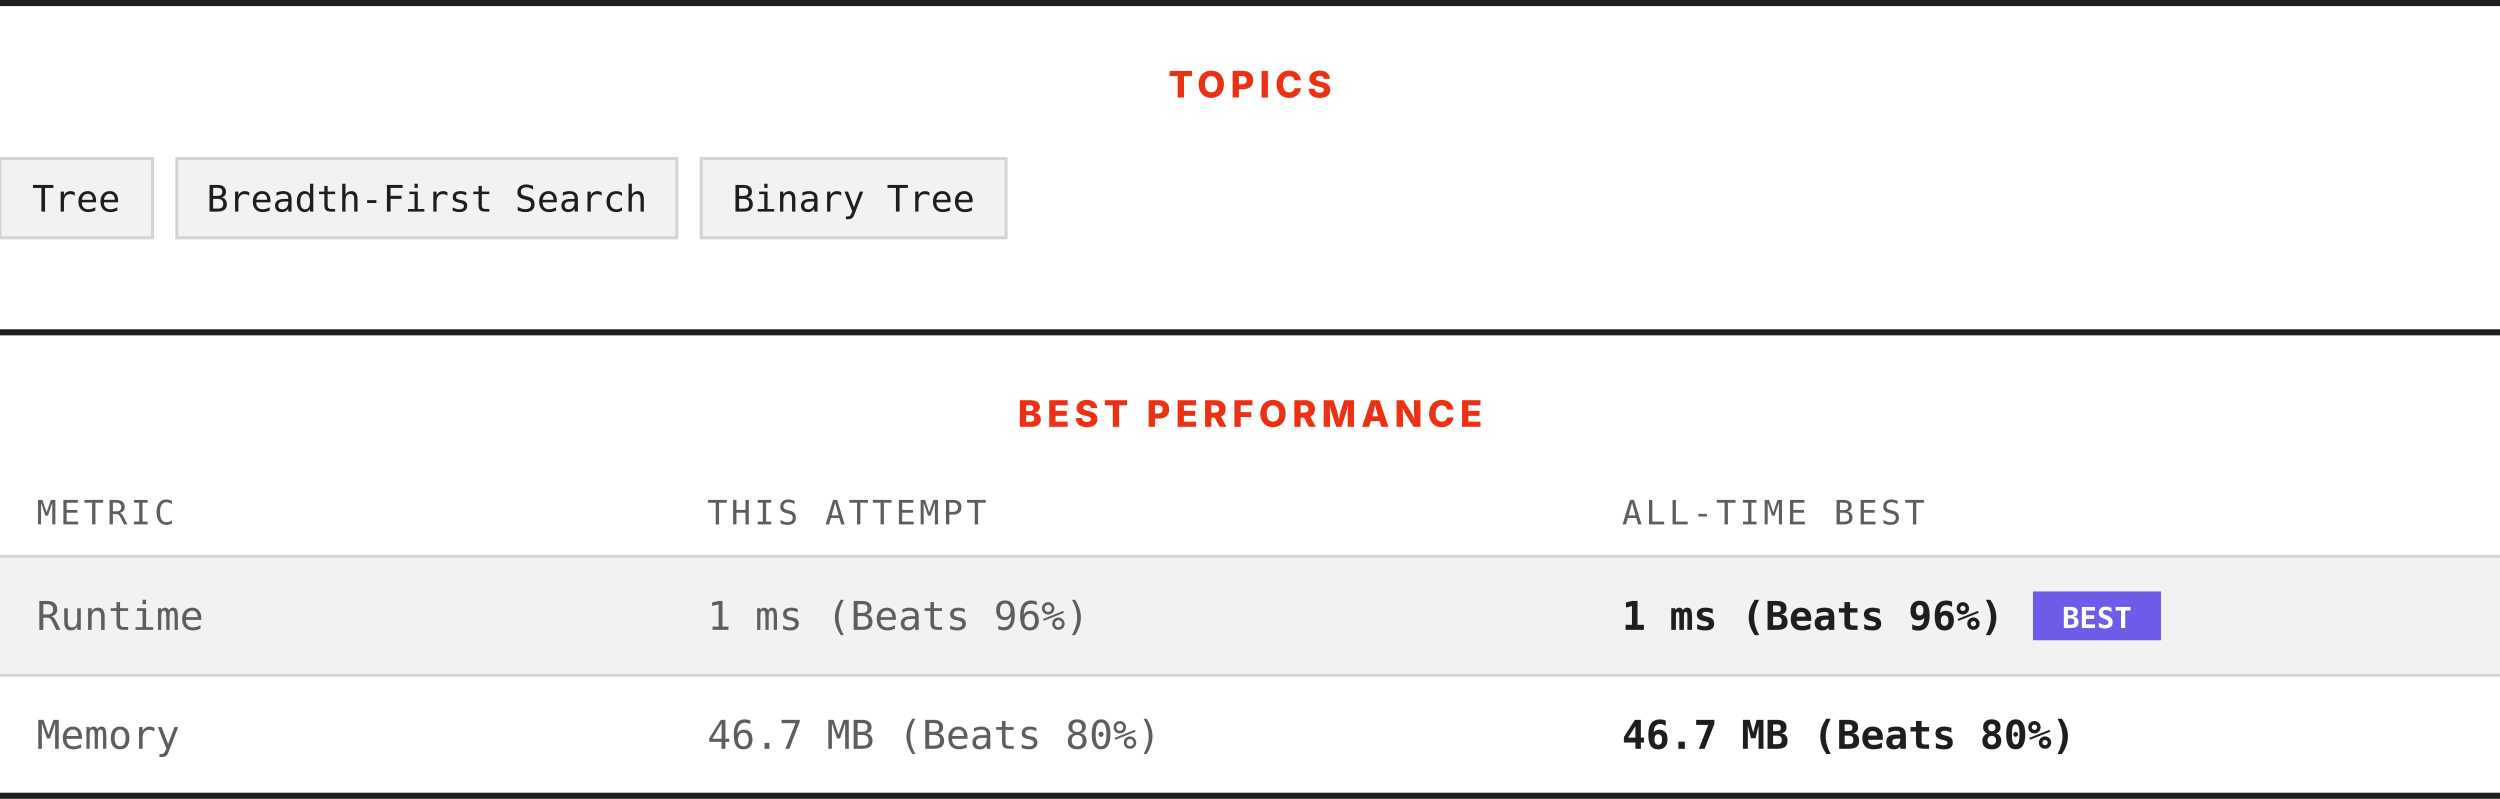
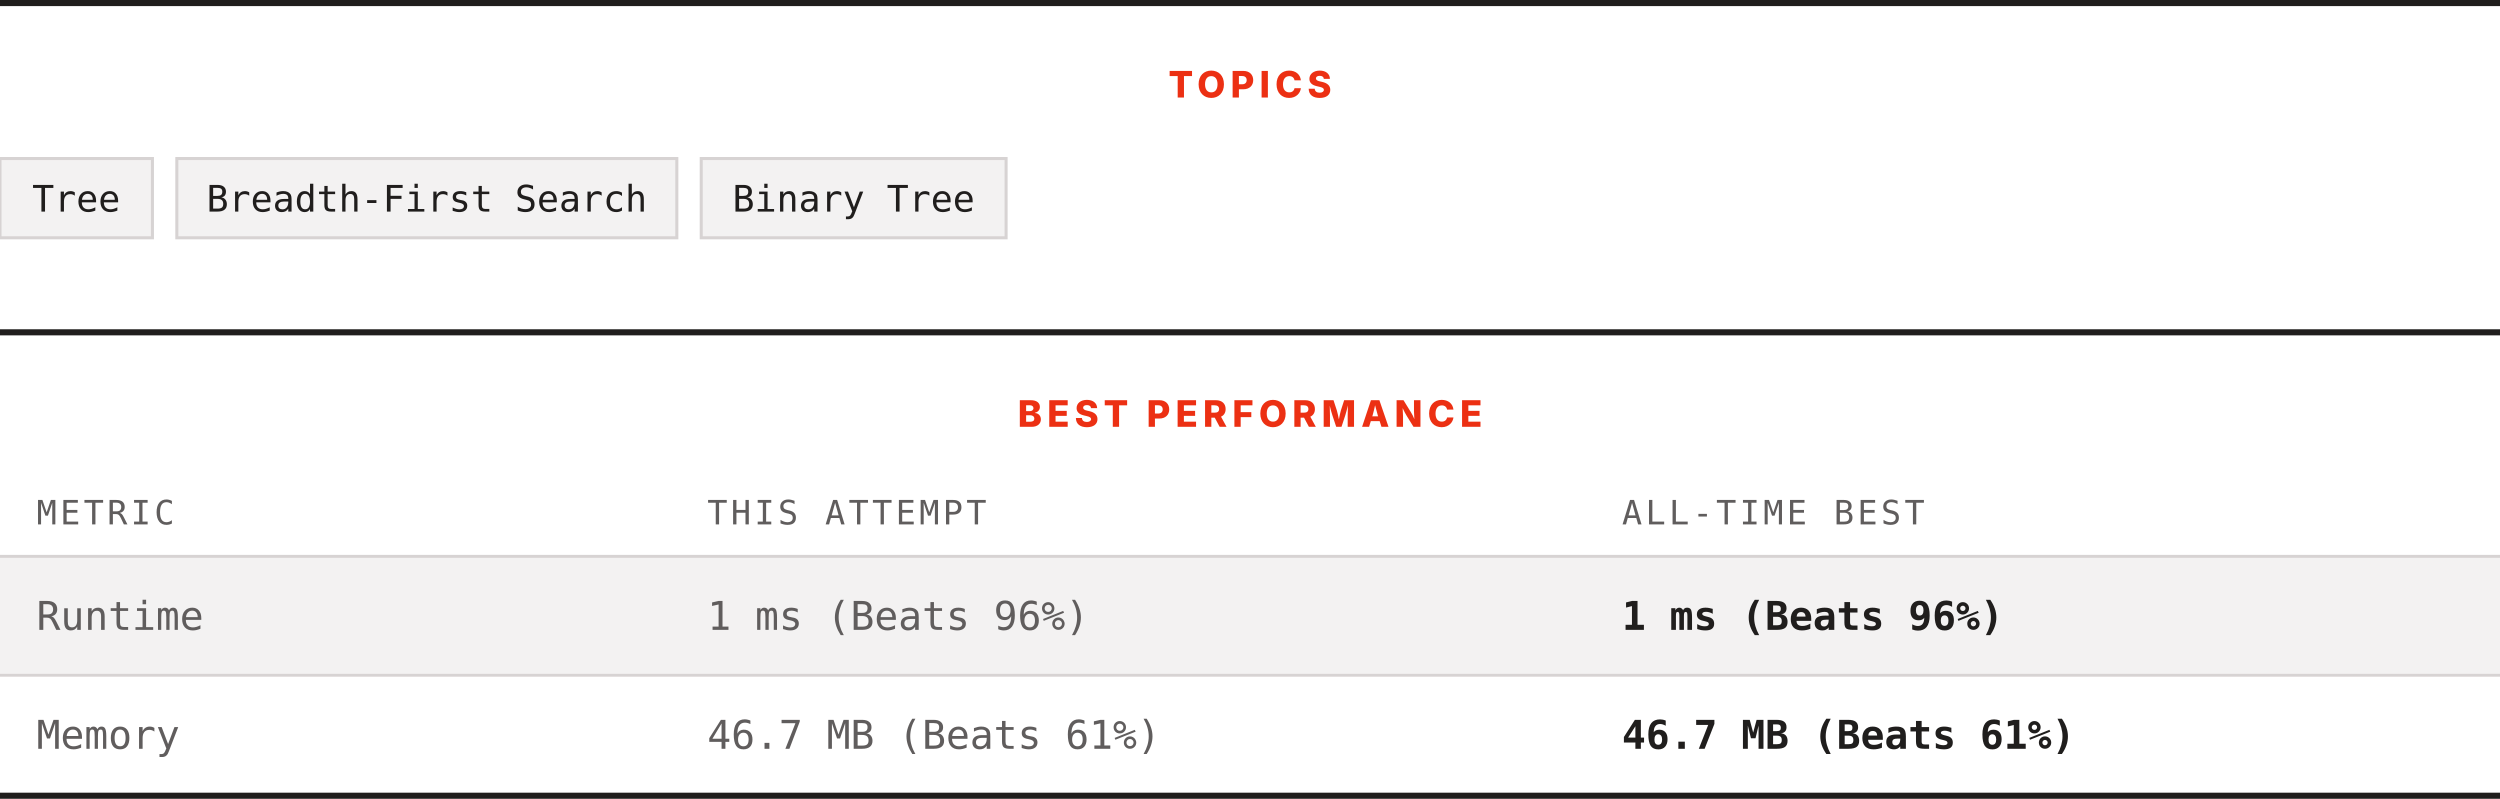
<svg xmlns="http://www.w3.org/2000/svg" width="820" height="262" viewBox="0 0 820 262" role="img" aria-label="Topics and best performance">
  <rect width="820" height="262" fill="#ffffff" />
  <rect x="0" y="0" width="820" height="2" fill="#201e1d" />
  <text x="410" y="32" text-anchor="middle" font-family="Archivo, system-ui, -apple-system, Segoe UI, sans-serif" font-size="12" font-weight="800" letter-spacing="1.68" fill="#ec3013">TOPICS</text>
  <rect x="0" y="52" width="50" height="26" fill="#f3f2f2" stroke="#d7d3d3" />
  <text x="25" y="69.4" text-anchor="middle" font-family="ui-monospace, SFMono-Regular, Menlo, Consolas, monospace" font-size="12" fill="#201e1d">Tree</text>
  <rect x="58" y="52" width="164" height="26" fill="#f3f2f2" stroke="#d7d3d3" />
  <text x="140" y="69.4" text-anchor="middle" font-family="ui-monospace, SFMono-Regular, Menlo, Consolas, monospace" font-size="12" fill="#201e1d">Breadth-First Search</text>
  <rect x="230" y="52" width="100" height="26" fill="#f3f2f2" stroke="#d7d3d3" />
  <text x="280" y="69.4" text-anchor="middle" font-family="ui-monospace, SFMono-Regular, Menlo, Consolas, monospace" font-size="12" fill="#201e1d">Binary Tree</text>
  <rect x="0" y="108" width="820" height="2" fill="#201e1d" />
  <text x="410" y="140" text-anchor="middle" font-family="Archivo, system-ui, -apple-system, Segoe UI, sans-serif" font-size="12" font-weight="800" letter-spacing="1.68" fill="#ec3013">BEST PERFORMANCE</text>
  <text x="12" y="172" font-family="ui-monospace, SFMono-Regular, Menlo, Consolas, monospace" font-size="11" letter-spacing="1.1" fill="#605d5d">METRIC</text>
  <text x="232" y="172" font-family="ui-monospace, SFMono-Regular, Menlo, Consolas, monospace" font-size="11" letter-spacing="1.1" fill="#605d5d">THIS ATTEMPT</text>
  <text x="532" y="172" font-family="ui-monospace, SFMono-Regular, Menlo, Consolas, monospace" font-size="11" letter-spacing="1.1" fill="#605d5d">ALL-TIME BEST</text>
  <rect x="0" y="182" width="820" height="1" fill="#d7d3d3" />
  <rect x="0" y="183" width="820" height="38" fill="#f3f2f2" />
  <text x="12" y="206.6" font-family="ui-monospace, SFMono-Regular, Menlo, Consolas, monospace" font-size="13" fill="#605d5d">Runtime</text>
  <text x="232" y="206.6" font-family="ui-monospace, SFMono-Regular, Menlo, Consolas, monospace" font-size="13" fill="#605d5d">1 ms (Beats 96%)</text>
  <text x="532" y="206.6" font-family="ui-monospace, SFMono-Regular, Menlo, Consolas, monospace" font-size="13" font-weight="700" fill="#201e1d">1 ms (Beats 96%)</text>
-   <rect x="666.8" y="194" width="42" height="16" fill="#6c5ce7" />
-   <text x="687.8" y="206" text-anchor="middle" font-family="ui-monospace, SFMono-Regular, Menlo, Consolas, monospace" font-size="9.5" font-weight="700" fill="#ffffff">BEST</text>
  <rect x="0" y="221" width="820" height="1" fill="#d7d3d3" />
  <rect x="0" y="222" width="820" height="38" fill="#ffffff" />
  <text x="12" y="245.6" font-family="ui-monospace, SFMono-Regular, Menlo, Consolas, monospace" font-size="13" fill="#605d5d">Memory</text>
-   <text x="232" y="245.6" font-family="ui-monospace, SFMono-Regular, Menlo, Consolas, monospace" font-size="13" fill="#605d5d">46.7 MB (Beats 80%)</text>
-   <text x="532" y="245.6" font-family="ui-monospace, SFMono-Regular, Menlo, Consolas, monospace" font-size="13" font-weight="700" fill="#201e1d">46.7 MB (Beats 80%)</text>
+   <text x="232" y="245.6" font-family="ui-monospace, SFMono-Regular, Menlo, Consolas, monospace" font-size="13" fill="#605d5d">46.7 MB (Beats 61%)</text>
+   <text x="532" y="245.6" font-family="ui-monospace, SFMono-Regular, Menlo, Consolas, monospace" font-size="13" font-weight="700" fill="#201e1d">46.7 MB (Beats 61%)</text>
  <rect x="0" y="260" width="820" height="2" fill="#201e1d" />
</svg>
